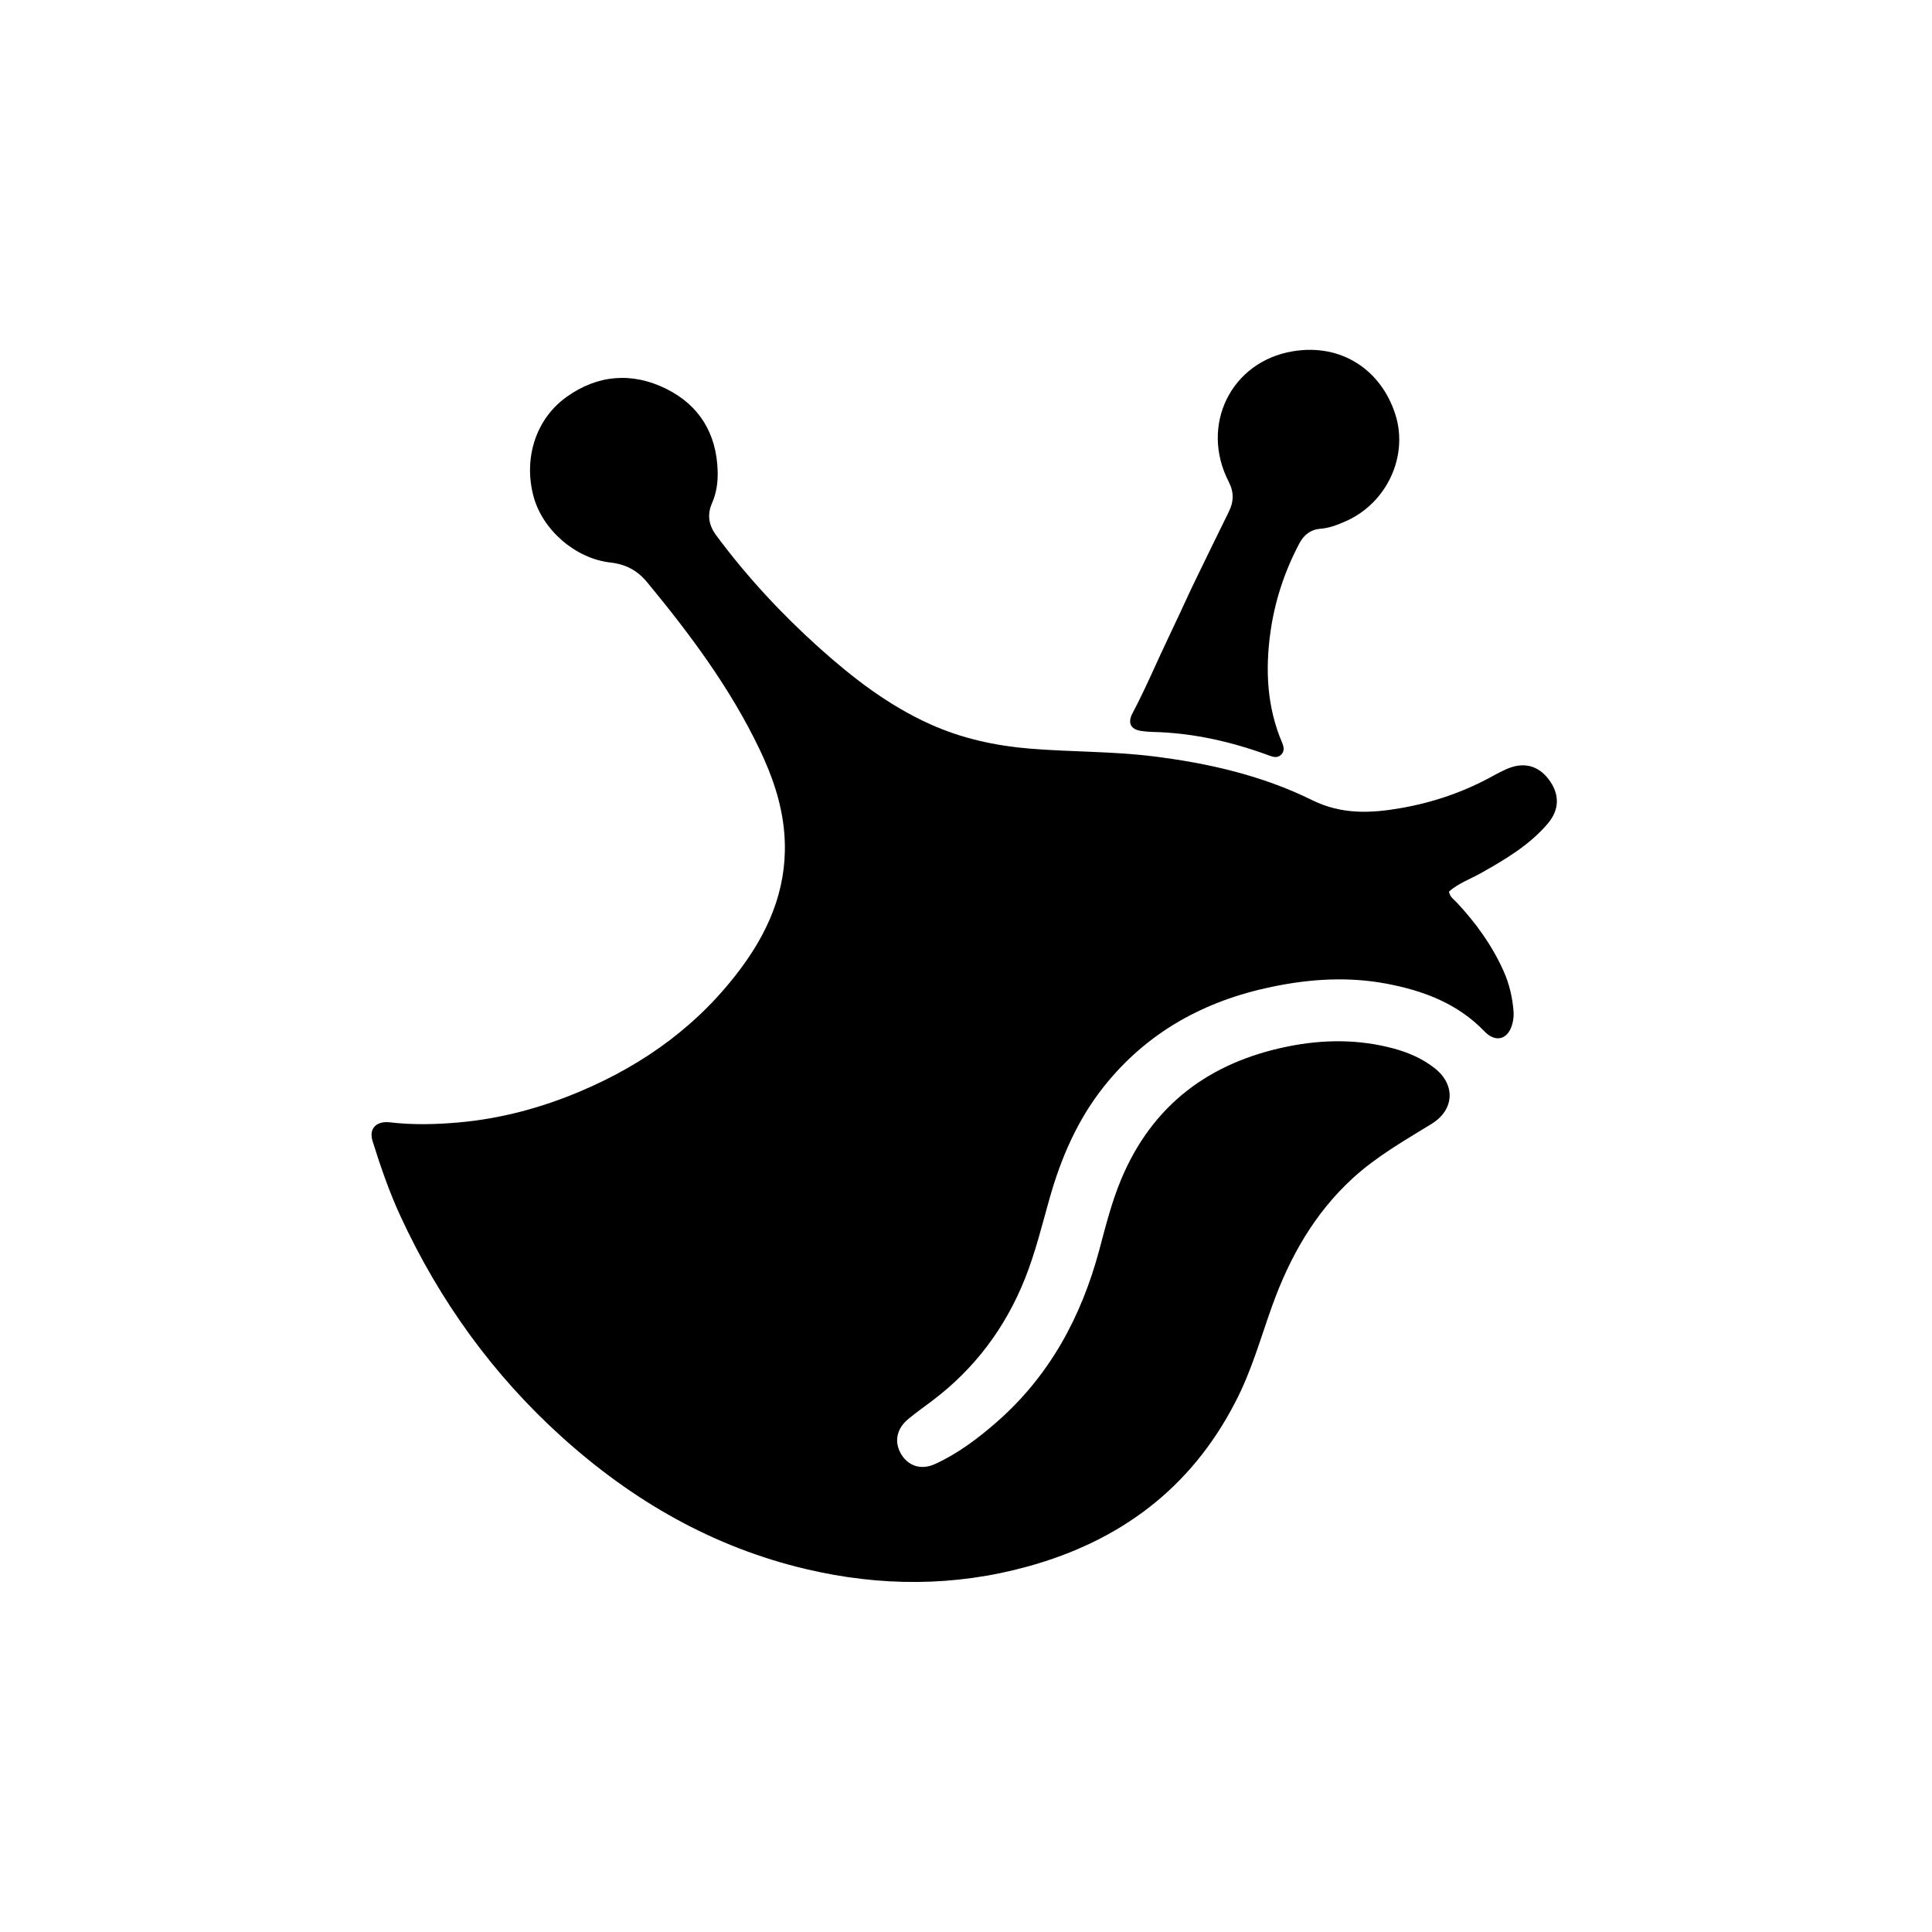
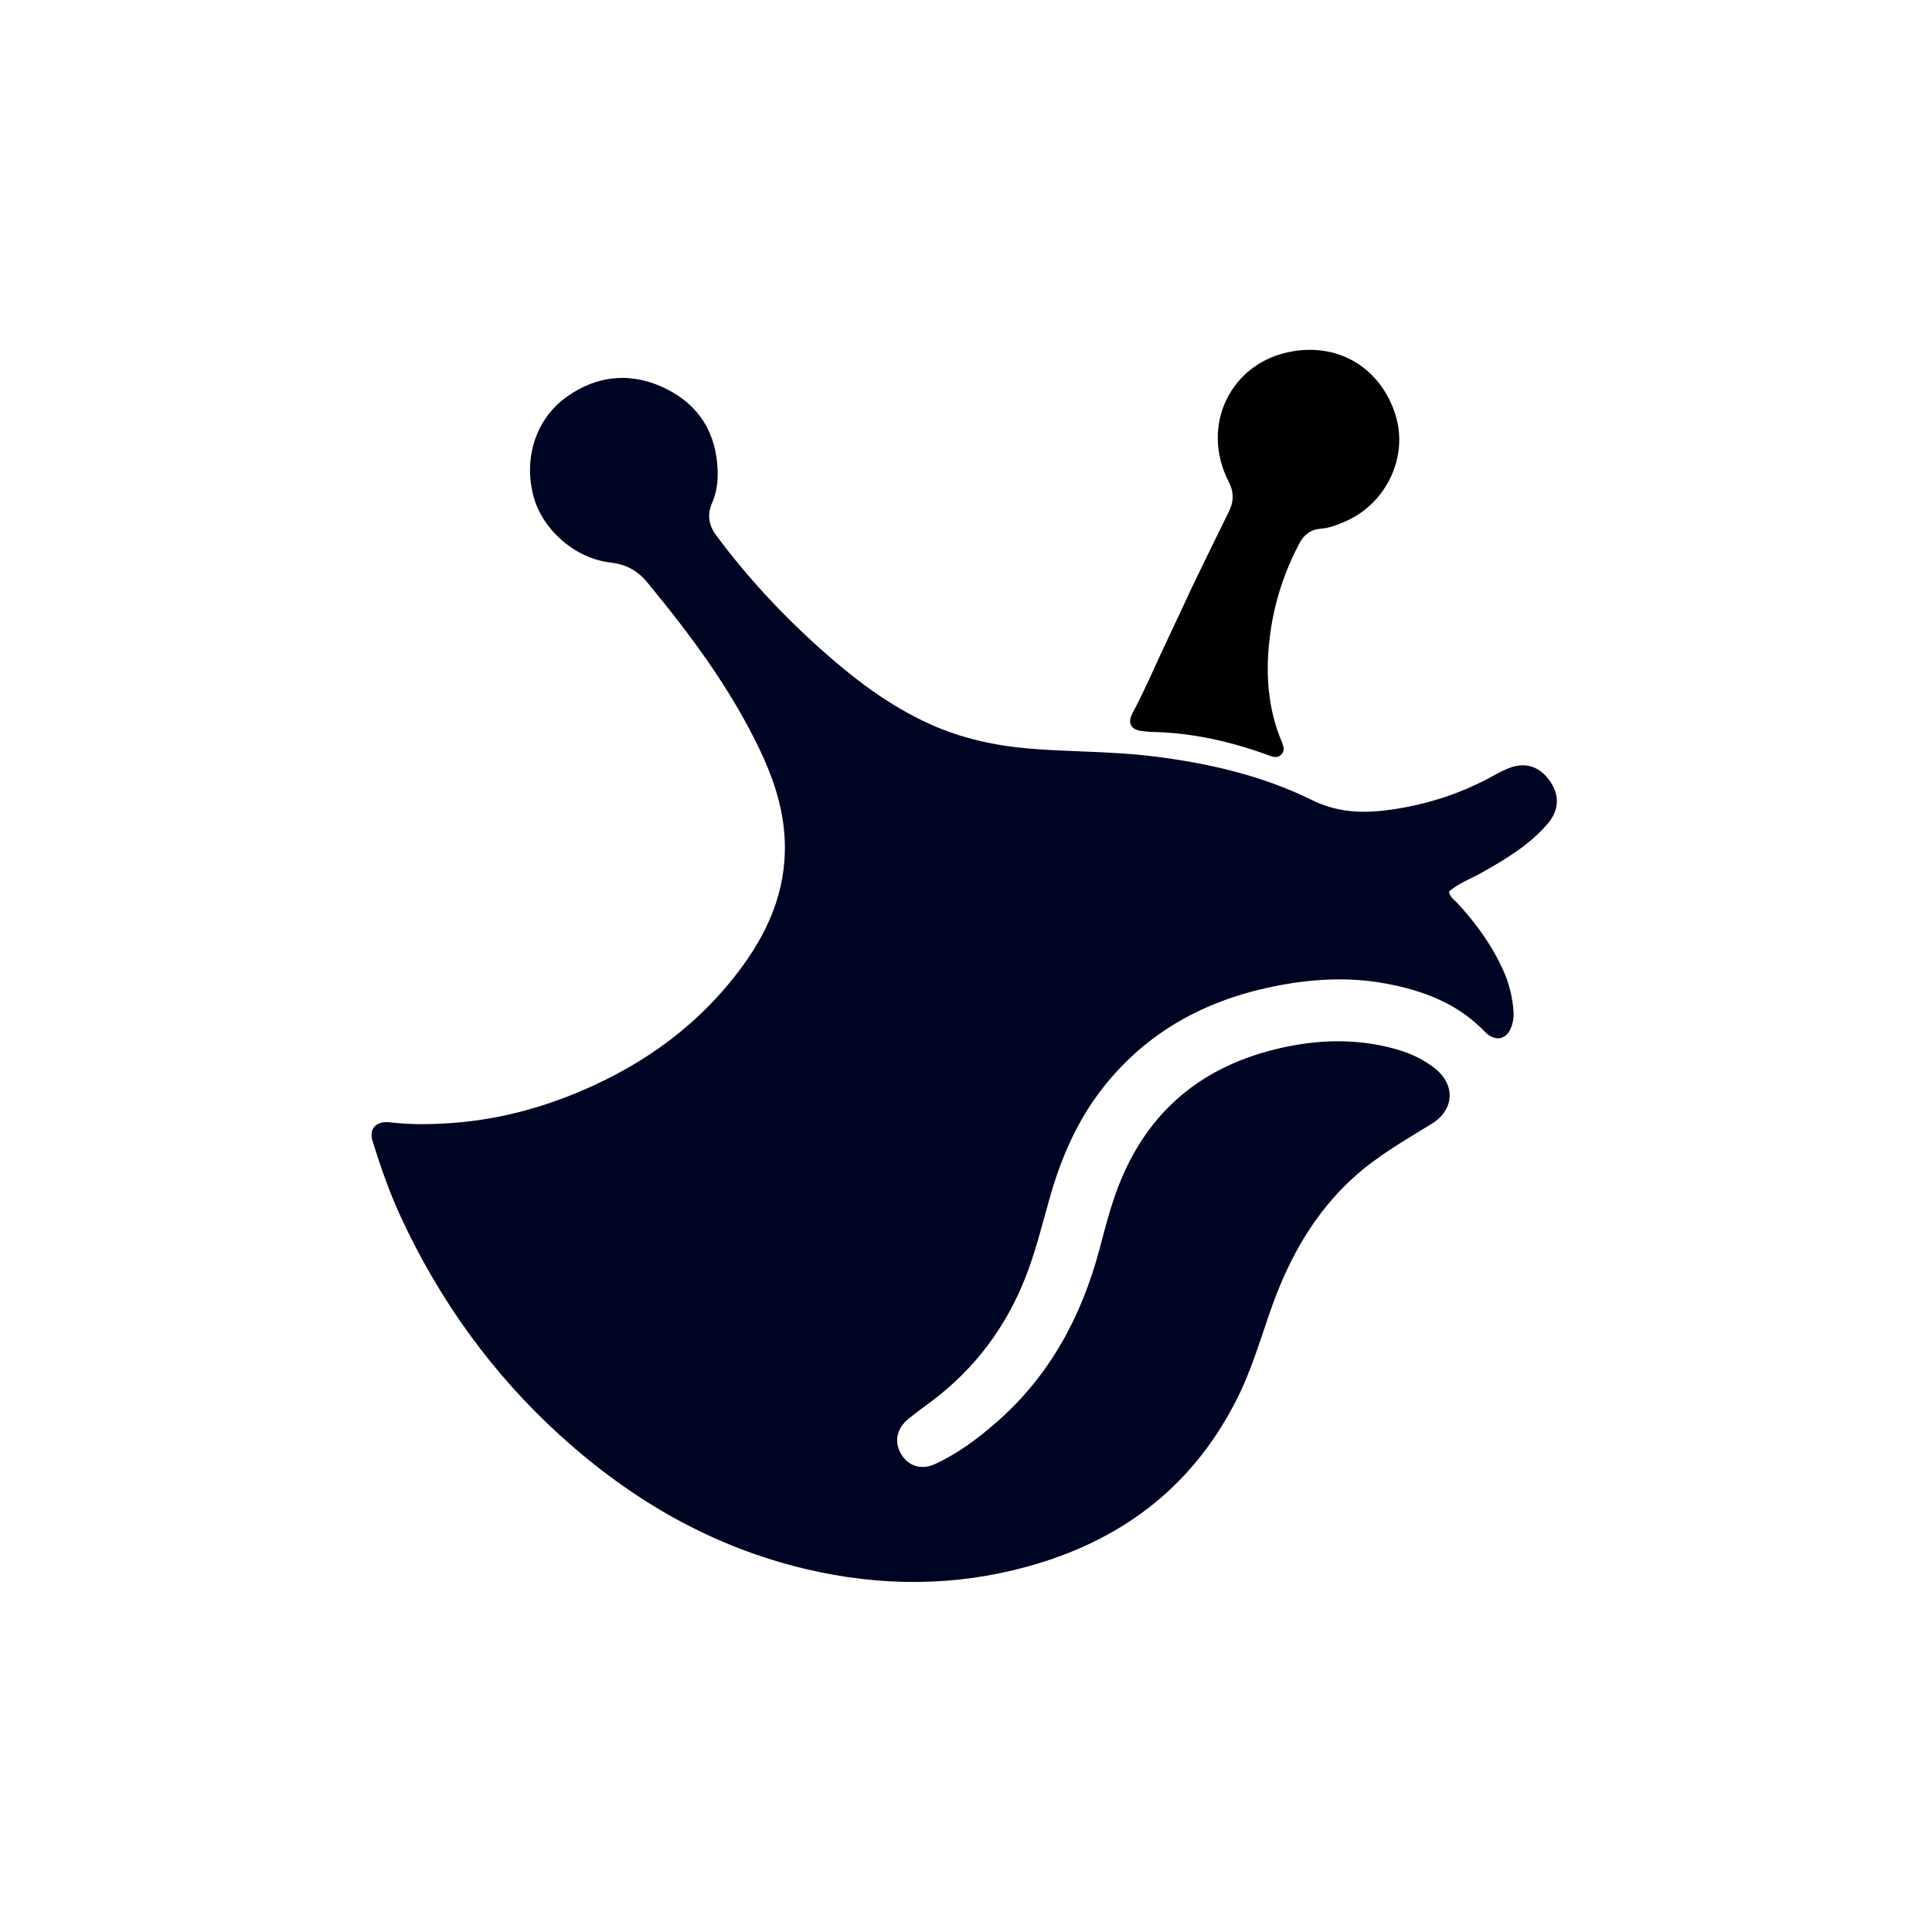
<svg xmlns="http://www.w3.org/2000/svg" version="1.1" id="Layer_1" x="0px" y="0px" width="100%" viewBox="0 0 1024 1024" enable-background="new 0 0 1024 1024" xml:space="preserve">
-   <path fill="#000000" opacity="1" stroke="none" d=" M654.584,743.459   C630.938,789.144 593.4,816.82 544.844,830.239   C505.871,841.01 466.672,840.946 427.333,831.676   C377.794,820.001 335.222,795.413 297.797,761.636   C261.227,728.63 232.918,689.339 212.265,644.621   C206.332,631.775 201.708,618.394 197.494,604.859   C195.182,597.431 200.332,594.109 206.546,594.846   C218.66,596.283 230.781,595.998 242.924,594.933   C265.337,592.966 286.78,587.205 307.434,578.492   C342.054,563.887 371.447,542.417 393.728,511.815   C408.992,490.85 417.87,467.887 415.677,441.435   C414.377,425.756 409.317,411.213 402.6,397.174   C387.092,364.763 365.811,336.233 343.06,308.675   C337.894,302.418 331.81,299.086 323.595,298.157   C304.752,296.026 287.451,280.704 282.744,262.981   C277.436,242.994 283.884,222.157 300.251,210.41   C316.765,198.557 335.086,197.111 353.195,206.127   C370.672,214.828 379.731,229.721 380.37,249.484   C380.561,255.413 379.797,261.177 377.428,266.572   C374.649,272.902 375.662,278.442 379.677,283.845   C395.832,305.586 414.124,325.343 434.285,343.419   C452.103,359.394 470.922,373.894 492.884,383.798   C509.739,391.398 527.509,395.281 545.921,396.795   C567.482,398.567 589.166,398.179 610.673,400.808   C640.096,404.405 668.836,410.948 695.467,424.093   C711.068,431.793 726.459,431.113 742.586,428.29   C760.147,425.216 776.694,419.468 792.228,410.744   C794.114,409.685 796.071,408.741 798.038,407.837   C807.1,403.671 814.996,405.46 820.738,412.94   C826.701,420.709 826.761,429.043 820.247,436.648   C810.55,447.969 797.906,455.454 785.1,462.667   C779.348,465.908 772.982,468.137 767.987,472.549   C768.443,475.432 770.587,476.711 772.13,478.358   C782.227,489.139 790.76,500.979 796.847,514.491   C799.953,521.384 801.655,528.657 802.221,536.167   C802.38,538.283 802.131,540.521 801.599,542.581   C799.446,550.929 792.793,552.89 786.859,546.712   C772.574,531.841 754.397,525.037 734.775,521.353   C714.541,517.553 694.398,518.833 674.305,522.992   C638.303,530.443 607.801,547.122 584.811,576.235   C570.992,593.734 562.319,613.84 556.29,635.21   C552.274,649.444 548.775,663.842 543.279,677.633   C532.854,703.79 516.583,725.482 494.076,742.455   C489.819,745.666 485.459,748.753 481.353,752.146   C475.099,757.314 473.814,764.423 477.697,770.819   C481.456,777.008 488.225,779.317 495.496,776.006   C507.559,770.514 518.123,762.575 528.049,753.924   C556.246,729.346 573.175,697.978 582.724,662.207   C586.069,649.679 589.213,637.083 594.249,625.06   C610.821,585.501 641.08,563.081 682.433,554.68   C701.254,550.857 720.113,550.714 738.788,555.769   C746.554,557.87 753.856,561.065 760.279,566.061   C771.582,574.854 770.935,588.194 758.758,595.686   C744.298,604.582 729.538,612.95 716.89,624.567   C696.588,643.215 683.587,666.326 674.365,691.887   C668.157,709.094 663.334,726.829 654.584,743.459  z" />
+   <path fill="#000423" opacity="1" stroke="none" d=" M654.584,743.459   C630.938,789.144 593.4,816.82 544.844,830.239   C505.871,841.01 466.672,840.946 427.333,831.676   C377.794,820.001 335.222,795.413 297.797,761.636   C261.227,728.63 232.918,689.339 212.265,644.621   C206.332,631.775 201.708,618.394 197.494,604.859   C195.182,597.431 200.332,594.109 206.546,594.846   C218.66,596.283 230.781,595.998 242.924,594.933   C265.337,592.966 286.78,587.205 307.434,578.492   C342.054,563.887 371.447,542.417 393.728,511.815   C408.992,490.85 417.87,467.887 415.677,441.435   C414.377,425.756 409.317,411.213 402.6,397.174   C387.092,364.763 365.811,336.233 343.06,308.675   C337.894,302.418 331.81,299.086 323.595,298.157   C304.752,296.026 287.451,280.704 282.744,262.981   C277.436,242.994 283.884,222.157 300.251,210.41   C316.765,198.557 335.086,197.111 353.195,206.127   C370.672,214.828 379.731,229.721 380.37,249.484   C380.561,255.413 379.797,261.177 377.428,266.572   C374.649,272.902 375.662,278.442 379.677,283.845   C395.832,305.586 414.124,325.343 434.285,343.419   C452.103,359.394 470.922,373.894 492.884,383.798   C509.739,391.398 527.509,395.281 545.921,396.795   C567.482,398.567 589.166,398.179 610.673,400.808   C640.096,404.405 668.836,410.948 695.467,424.093   C711.068,431.793 726.459,431.113 742.586,428.29   C760.147,425.216 776.694,419.468 792.228,410.744   C794.114,409.685 796.071,408.741 798.038,407.837   C807.1,403.671 814.996,405.46 820.738,412.94   C826.701,420.709 826.761,429.043 820.247,436.648   C810.55,447.969 797.906,455.454 785.1,462.667   C779.348,465.908 772.982,468.137 767.987,472.549   C768.443,475.432 770.587,476.711 772.13,478.358   C782.227,489.139 790.76,500.979 796.847,514.491   C799.953,521.384 801.655,528.657 802.221,536.167   C802.38,538.283 802.131,540.521 801.599,542.581   C799.446,550.929 792.793,552.89 786.859,546.712   C772.574,531.841 754.397,525.037 734.775,521.353   C714.541,517.553 694.398,518.833 674.305,522.992   C638.303,530.443 607.801,547.122 584.811,576.235   C570.992,593.734 562.319,613.84 556.29,635.21   C552.274,649.444 548.775,663.842 543.279,677.633   C532.854,703.79 516.583,725.482 494.076,742.455   C489.819,745.666 485.459,748.753 481.353,752.146   C475.099,757.314 473.814,764.423 477.697,770.819   C481.456,777.008 488.225,779.317 495.496,776.006   C507.559,770.514 518.123,762.575 528.049,753.924   C556.246,729.346 573.175,697.978 582.724,662.207   C586.069,649.679 589.213,637.083 594.249,625.06   C610.821,585.501 641.08,563.081 682.433,554.68   C701.254,550.857 720.113,550.714 738.788,555.769   C746.554,557.87 753.856,561.065 760.279,566.061   C771.582,574.854 770.935,588.194 758.758,595.686   C744.298,604.582 729.538,612.95 716.89,624.567   C696.588,643.215 683.587,666.326 674.365,691.887   C668.157,709.094 663.334,726.829 654.584,743.459  z" />
  <path fill="#000000" opacity="1" stroke="none" d=" M631.582,311.643   C638.225,297.974 644.664,284.621 651.248,271.341   C653.947,265.898 654.139,260.962 651.209,255.262   C635.908,225.5 652.351,191.623 685.288,186.174   C711.125,181.9 732.13,196.214 739.597,219.77   C746.603,241.871 734.971,266.633 713.423,276.189   C709.146,278.085 704.784,279.863 700.103,280.218   C694.693,280.627 691.128,283.425 688.715,287.975   C680.852,302.81 675.653,318.553 673.344,335.171   C670.577,355.087 671.513,374.678 679.489,393.499   C680.428,395.714 681.019,398.064 679.03,400.014   C677.041,401.966 674.757,401.204 672.494,400.372   C652.525,393.036 632.013,388.391 610.656,387.932   C608.828,387.892 606.998,387.688 605.181,387.464   C599.412,386.753 597.431,383.328 600.288,377.942   C607.399,364.535 613.225,350.532 619.789,336.874   C623.755,328.619 627.559,320.286 631.582,311.643  z" />
</svg>
